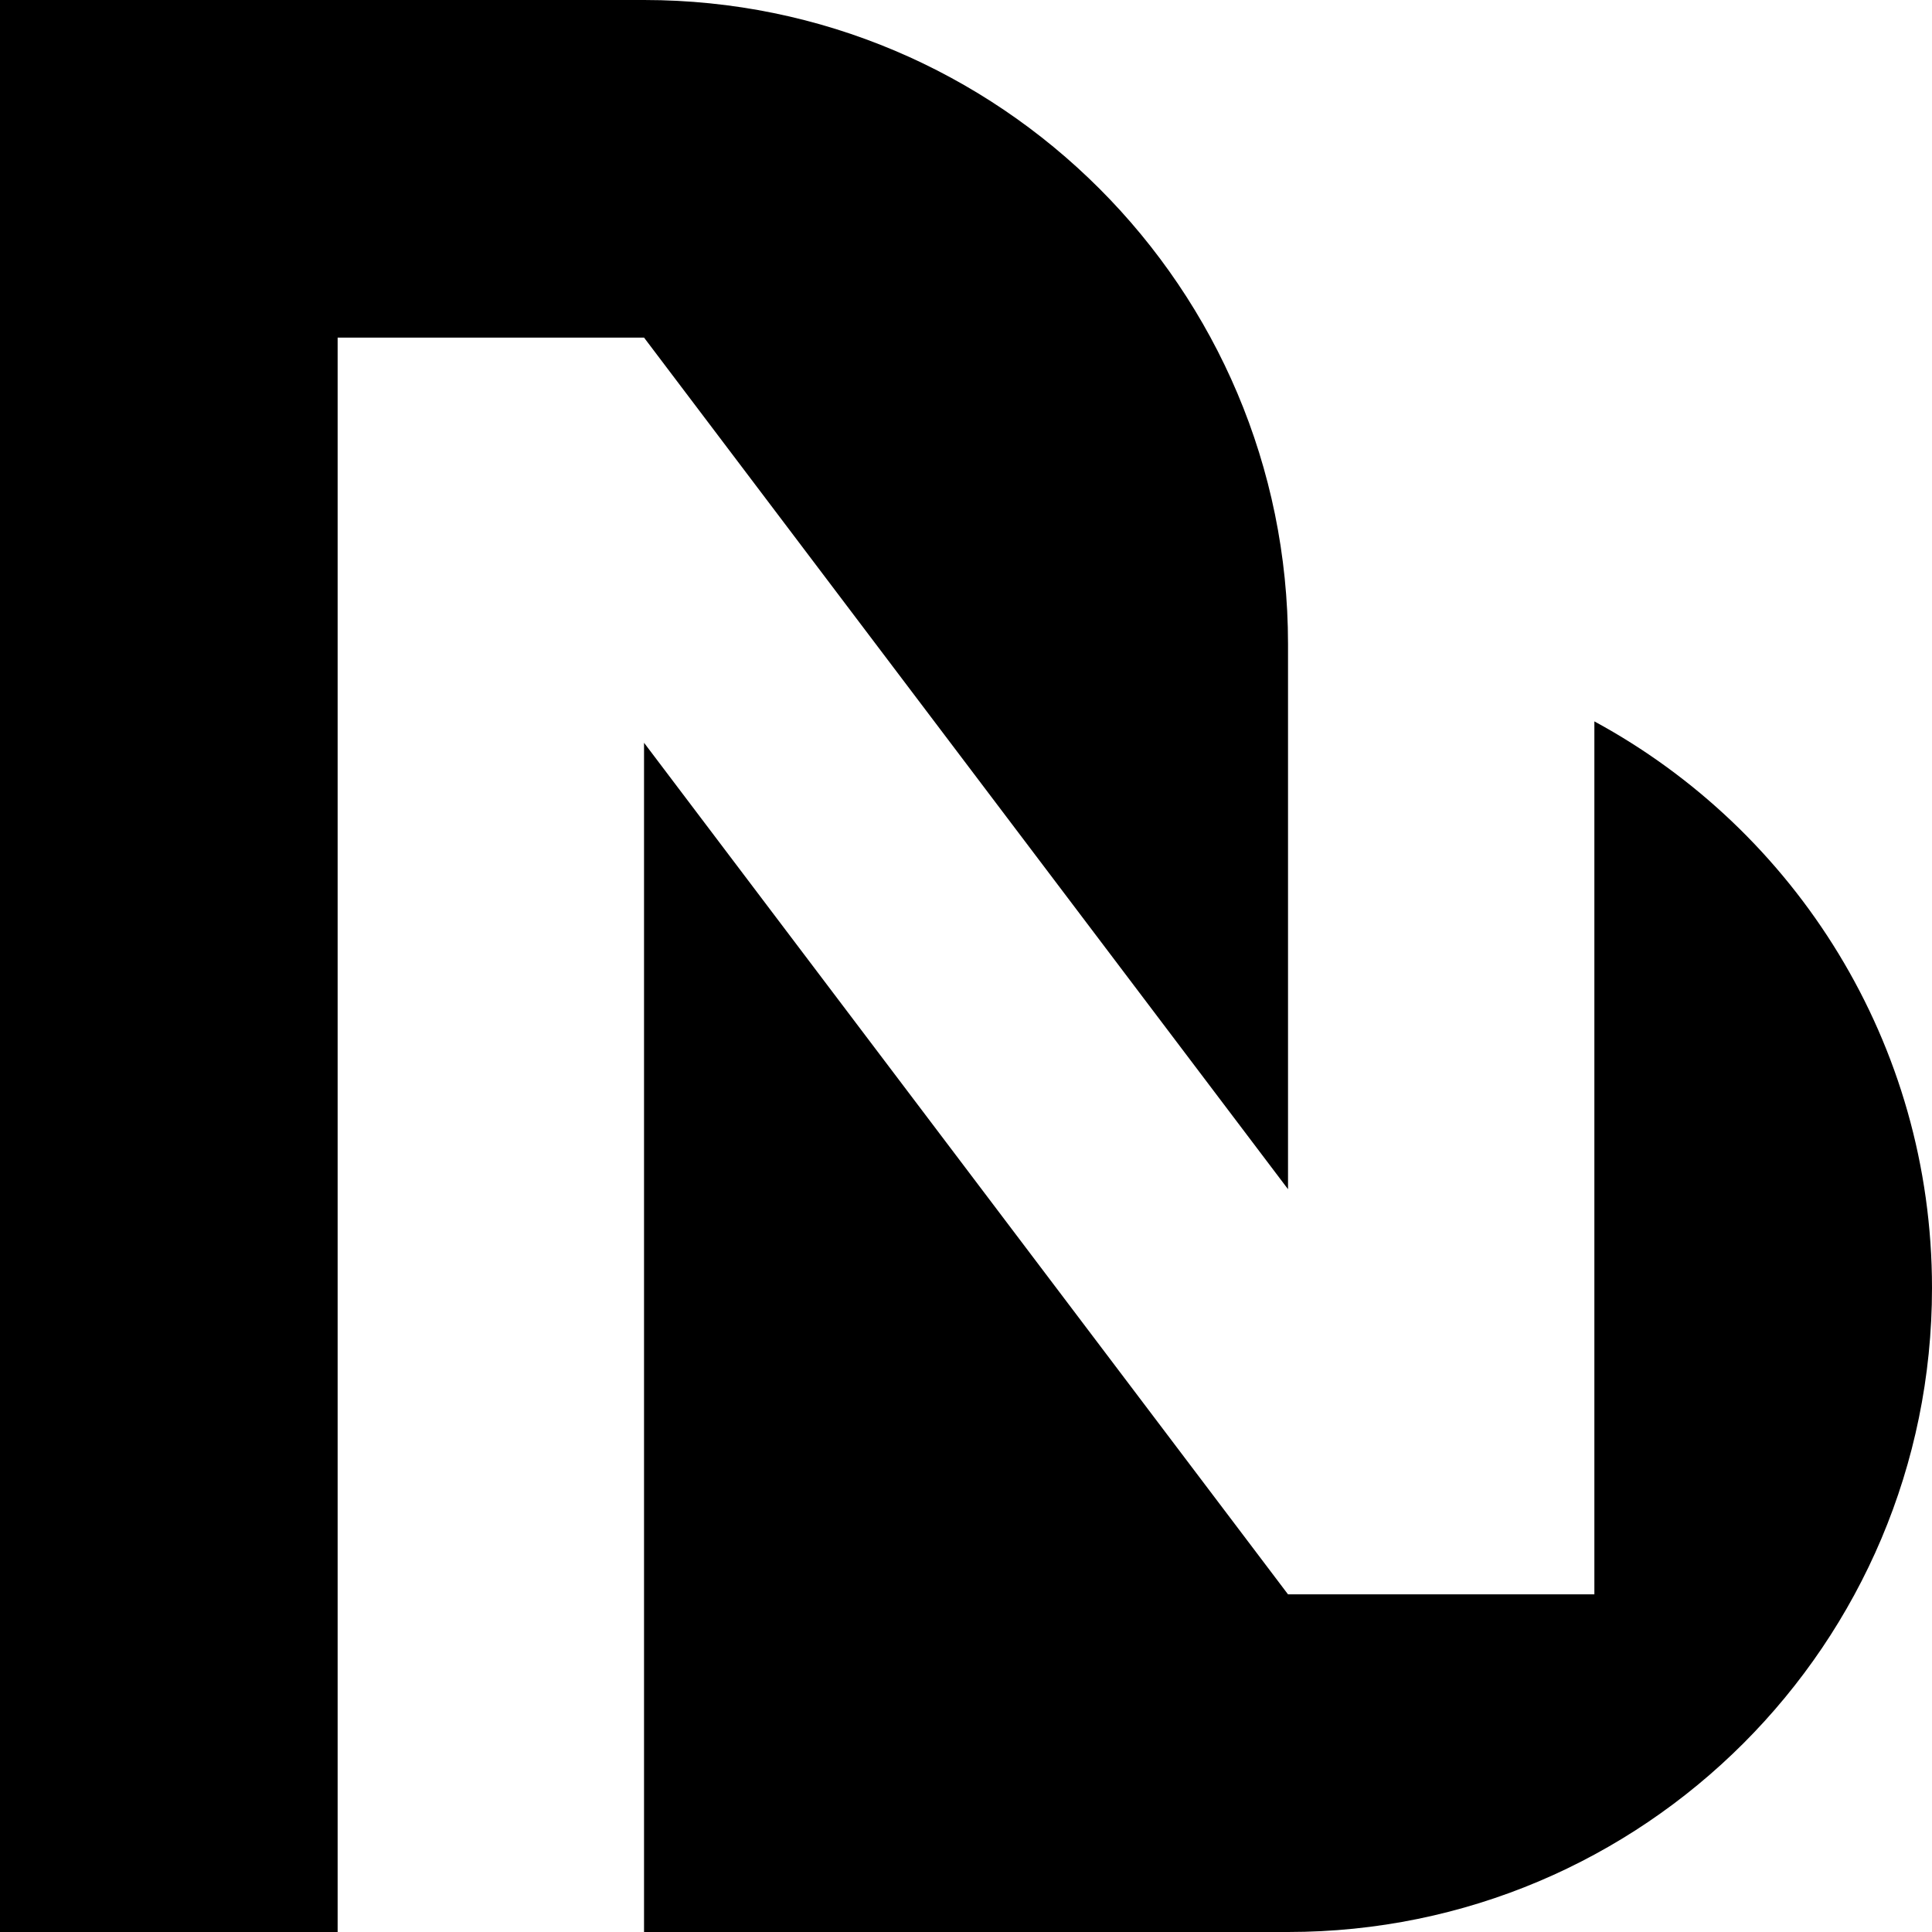
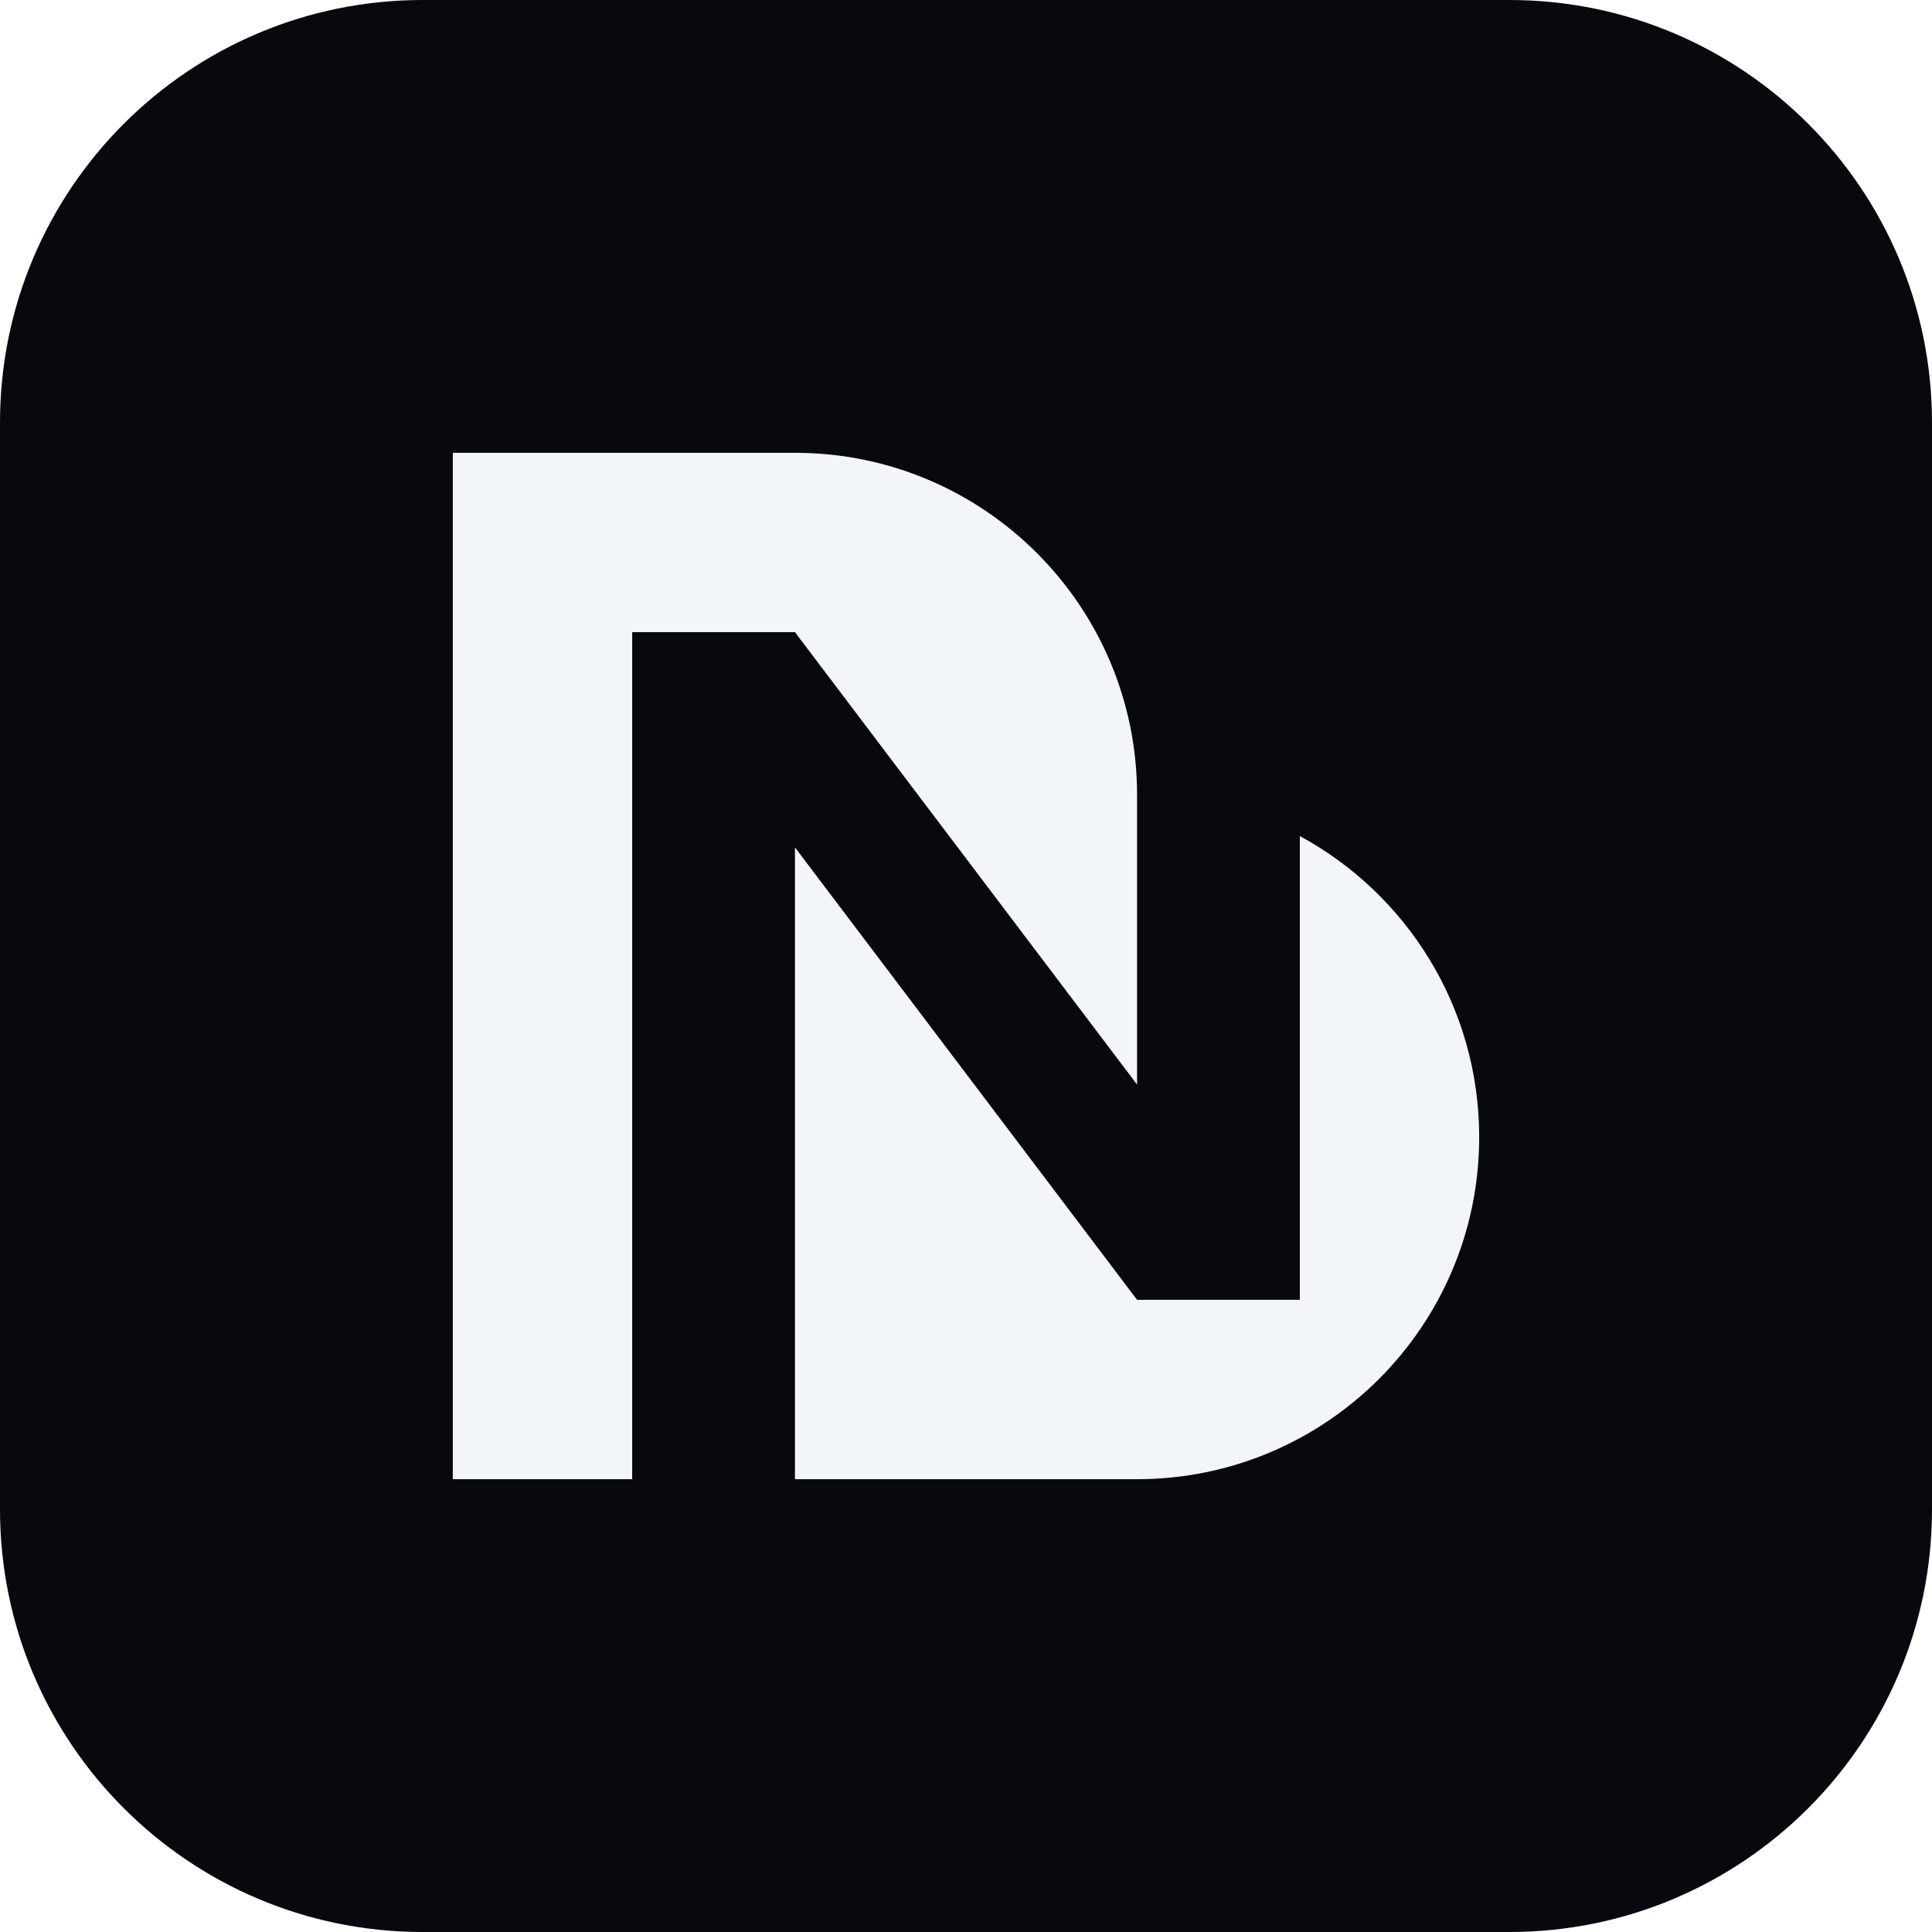
- <svg xmlns="http://www.w3.org/2000/svg" viewBox="213.566 125.820 167.418 167.418" fill="#000">
-   <path d="M 351.727 188.332 L 351.727 263.98 L 325.18 263.98 L 269.375 190.184 L 269.375 293.238 L 325.18 293.238 C 356 293.238 380.984 268.254 380.984 237.43 C 380.984 216.223 369.152 197.777 351.727 188.332" />
-   <path d="M 325.18 228.871 L 325.18 181.625 C 325.18 150.805 300.195 125.82 269.375 125.82 L 213.566 125.82 L 213.566 293.238 L 242.824 293.238 L 242.824 155.074 L 269.375 155.074 Z" />
+ <svg xmlns="http://www.w3.org/2000/svg" viewBox="0 0 64 64">
+   <rect width="64" height="64" rx="14" fill="#07090F" />
+   <svg x="15" y="15" width="34" height="34" viewBox="213.566 125.820 167.418 167.418" fill="#F2F5FA">
+     <path d="M 351.727 188.332 L 351.727 263.98 L 325.18 263.98 L 269.375 190.184 L 269.375 293.238 L 325.18 293.238 C 356 293.238 380.984 268.254 380.984 237.43 C 380.984 216.223 369.152 197.777 351.727 188.332" />
+     <path d="M 325.18 228.871 L 325.18 181.625 C 325.18 150.805 300.195 125.82 269.375 125.82 L 213.566 125.82 L 213.566 293.238 L 242.824 293.238 L 242.824 155.074 L 269.375 155.074 Z" />
+   </svg>
</svg>
